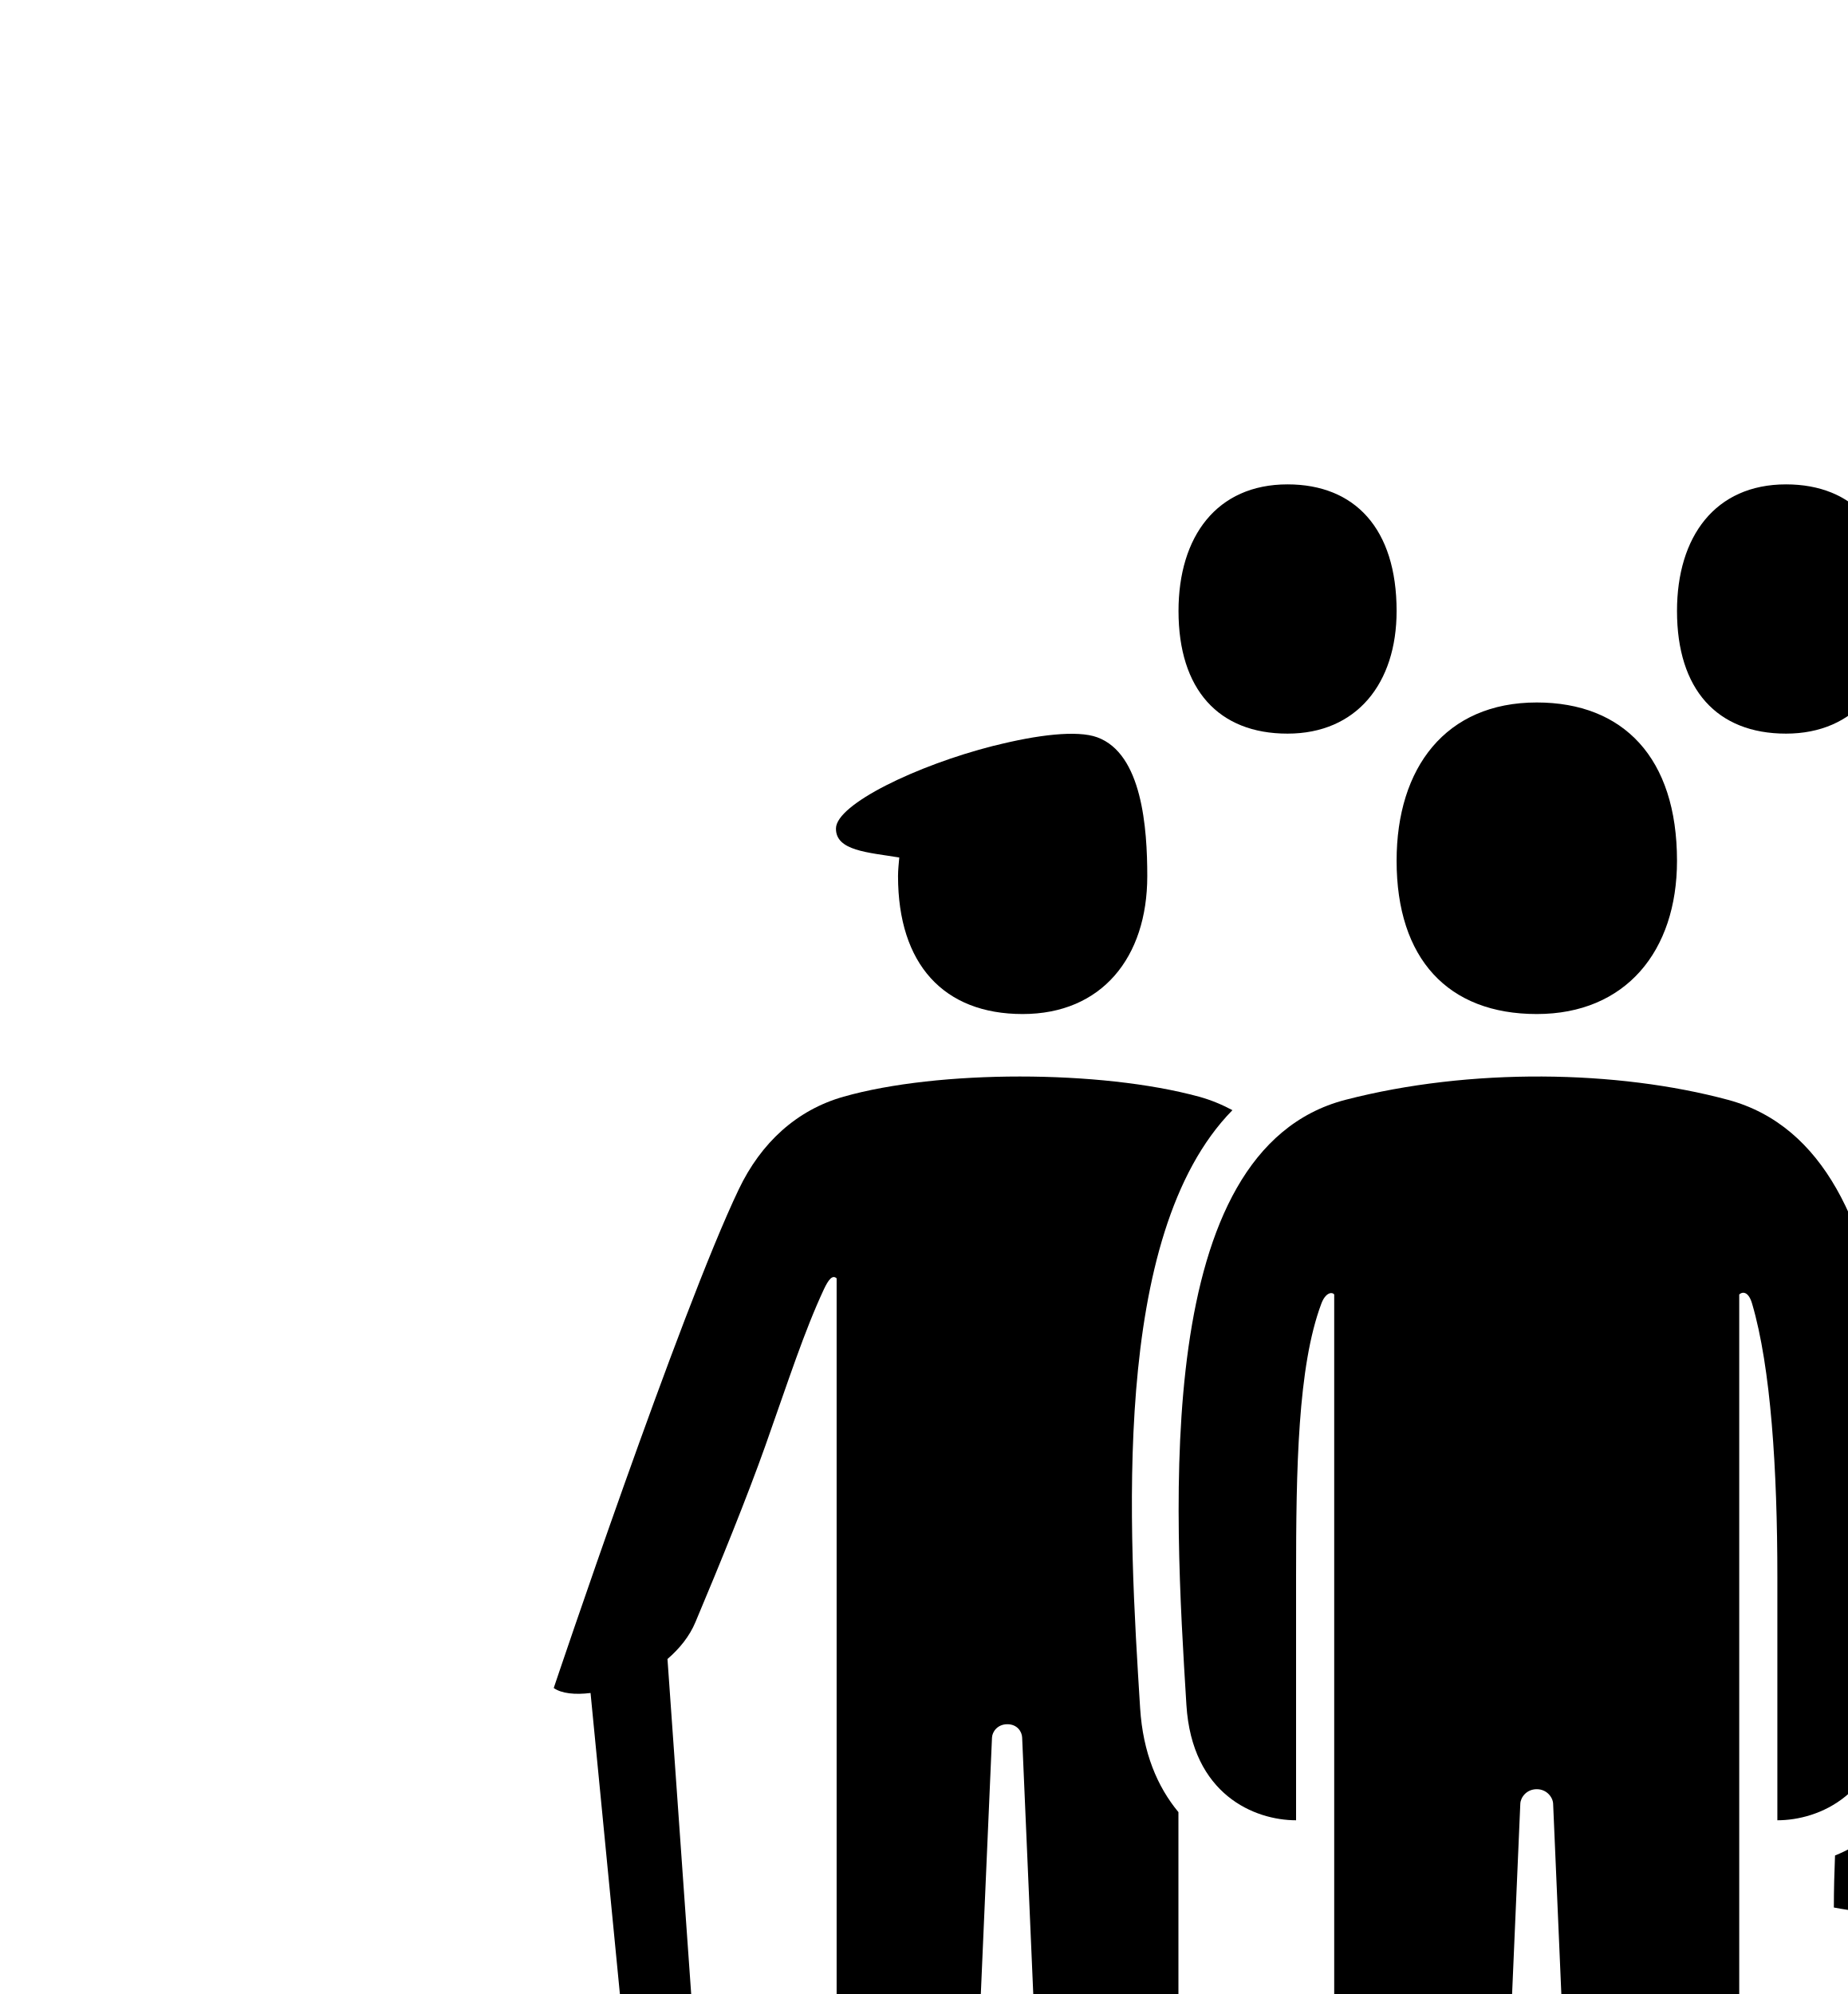
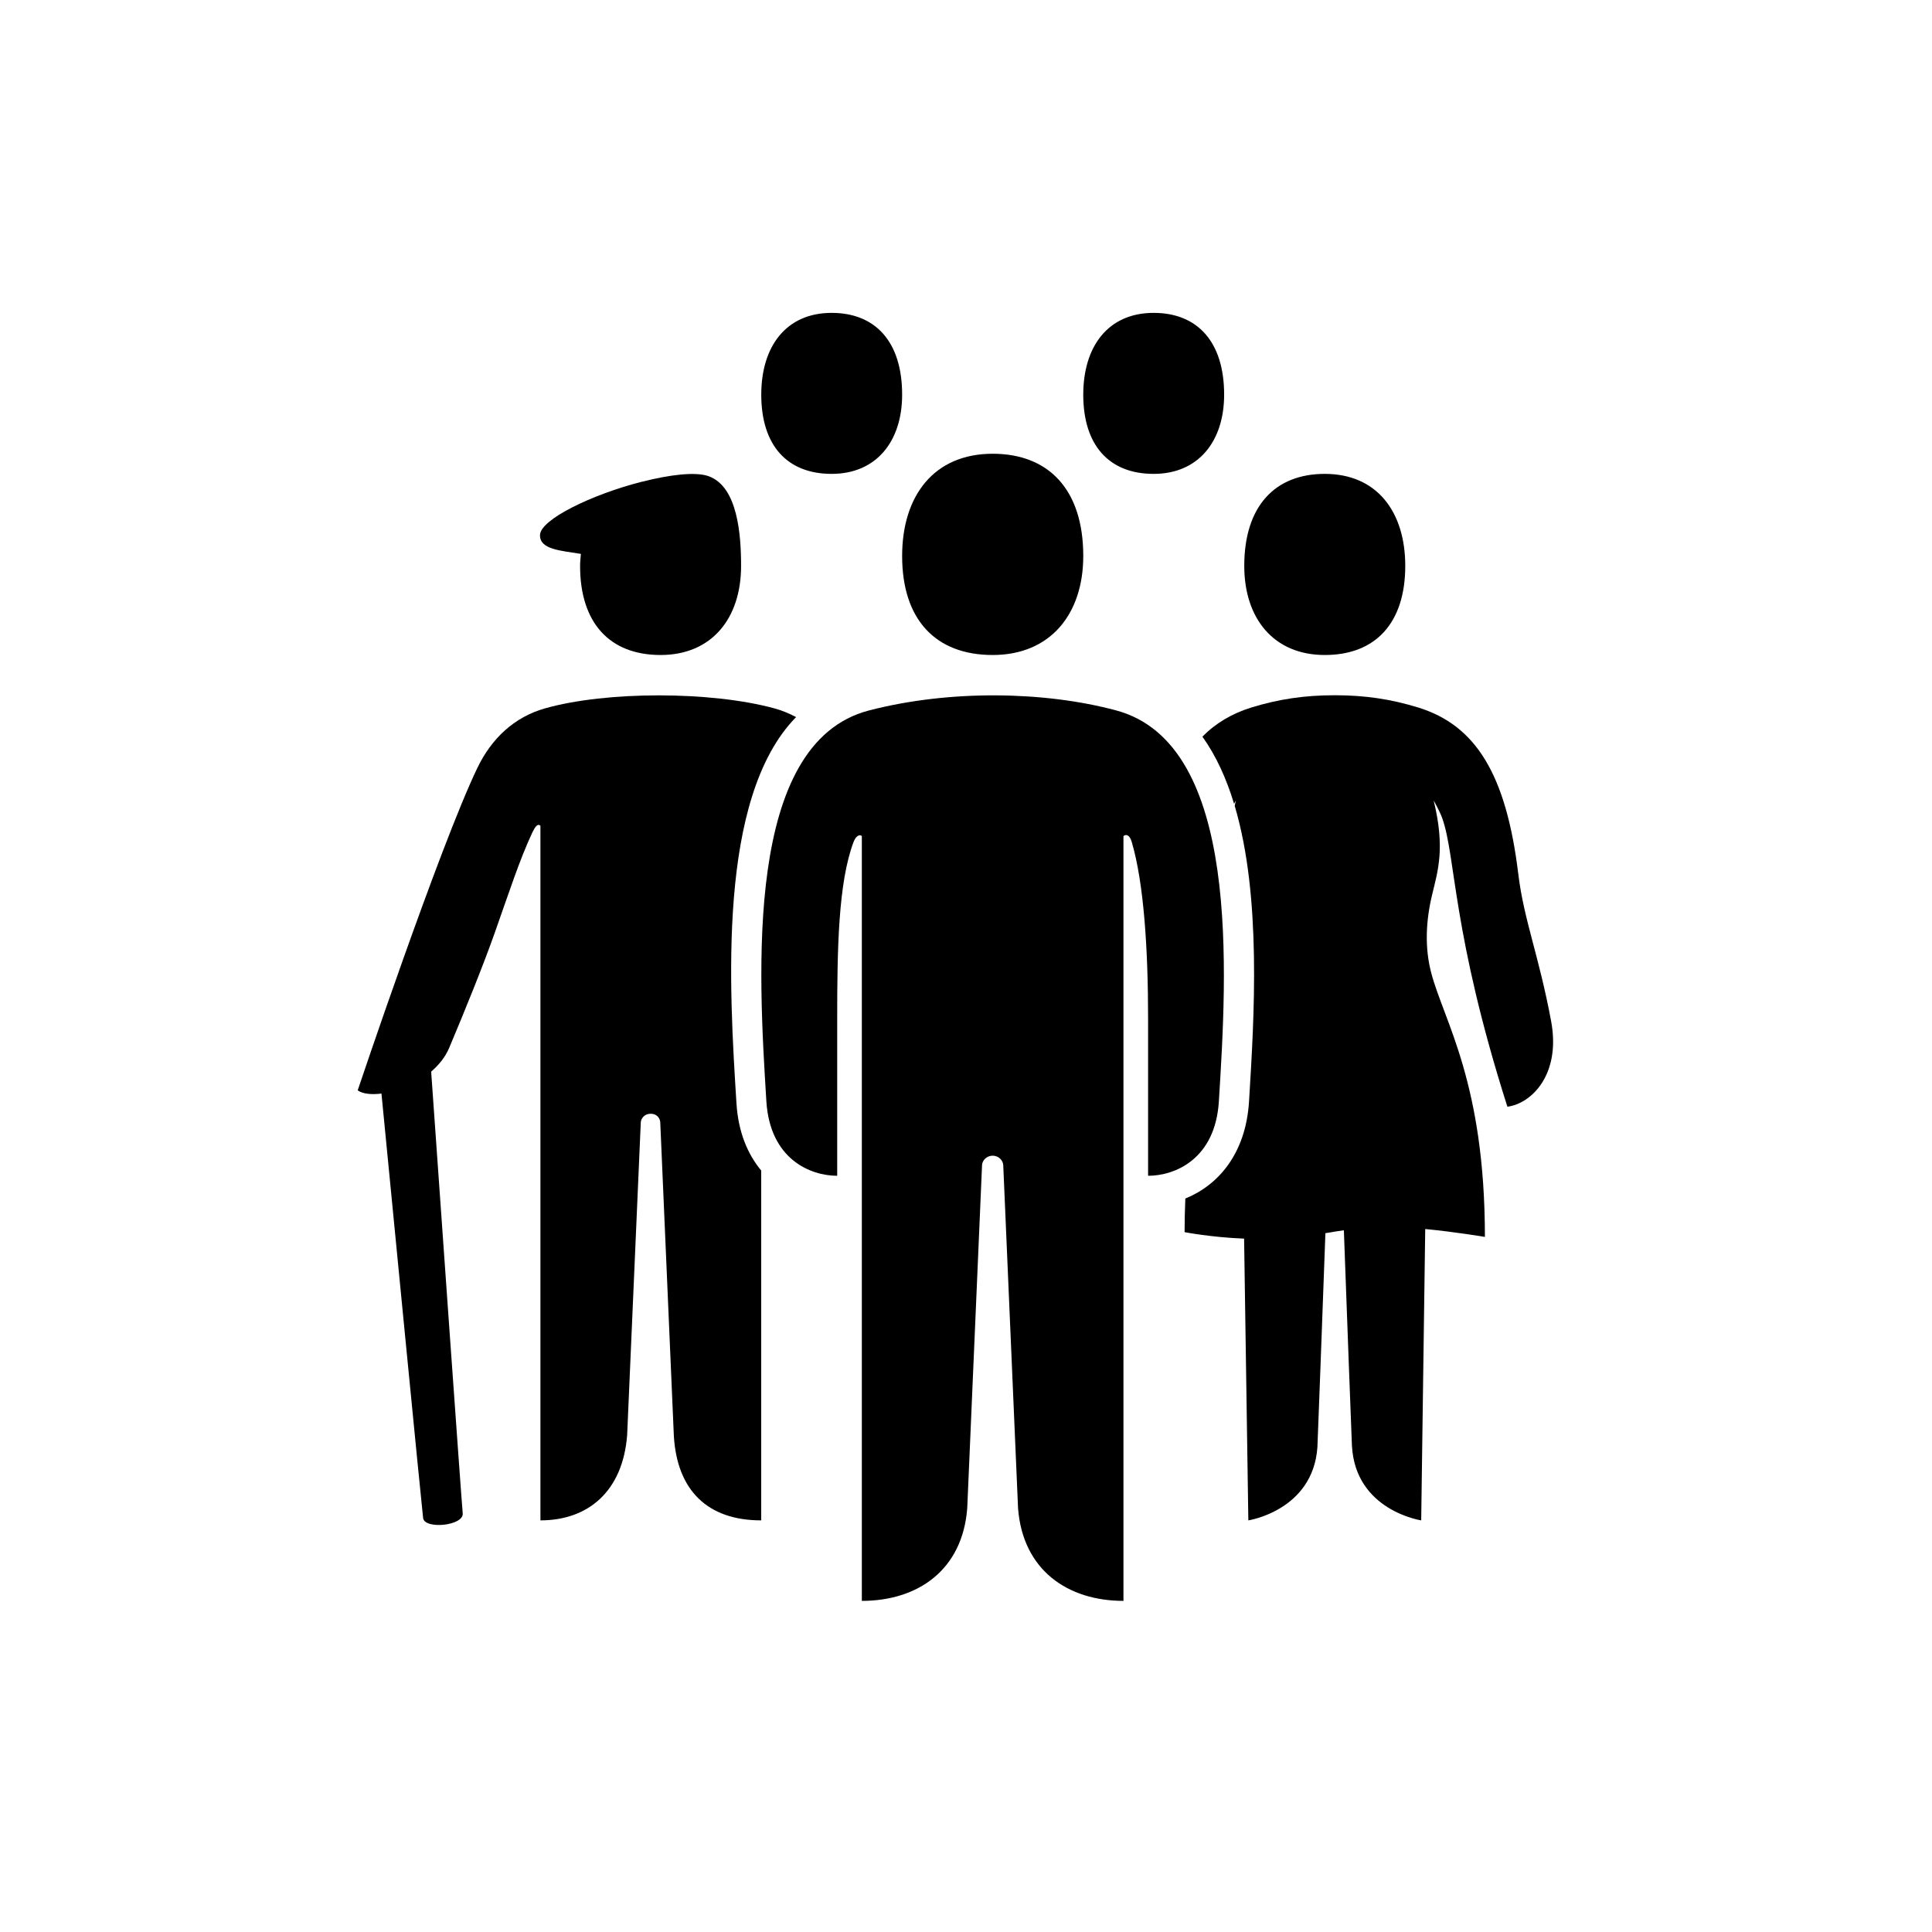
- <svg xmlns="http://www.w3.org/2000/svg" role="img" focusable="false" viewbox="0 0 36 36" fill="currentColor">
+ <svg xmlns="http://www.w3.org/2000/svg" role="img" aria-hidden="true" focusable="false" width="36" height="36" viewBox="0 0 36 36" fill="currentColor">
  <path d="M18.497 12.205C19.566 12.205 20.185 11.449 20.185 10.36C20.185 9.12 19.538 8.455 18.497 8.455C17.4 8.455 16.81 9.241 16.81 10.36C16.81 11.54 17.428 12.205 18.497 12.205Z" />
  <path d="M28.903 19.028C28.676 17.808 28.395 17.14 28.292 16.292C28.065 14.414 27.491 13.512 26.425 13.183C25.917 13.027 25.433 12.955 24.881 12.955H24.861C24.31 12.955 23.826 13.027 23.318 13.183C22.959 13.294 22.658 13.471 22.405 13.726C22.661 14.084 22.853 14.509 22.995 14.977C23.014 14.942 23.029 14.915 23.029 14.915C23.02 14.951 23.015 14.982 23.007 15.016C23.508 16.707 23.372 18.934 23.274 20.521C23.214 21.504 22.694 22.087 22.087 22.333C22.079 22.533 22.073 22.739 22.073 22.959C22.073 22.959 22.558 23.055 23.182 23.08L23.261 28.33C23.261 28.33 24.466 28.146 24.548 26.966C24.548 26.966 24.65 24.326 24.697 22.978C24.758 22.969 24.818 22.96 24.881 22.948C24.934 22.939 24.988 22.932 25.041 22.924C25.087 24.241 25.191 26.933 25.191 26.933C25.252 28.148 26.482 28.33 26.482 28.33L26.557 22.901C27.128 22.956 27.669 23.048 27.669 23.048C27.669 20.177 26.908 19.032 26.67 18.132C26.543 17.654 26.57 17.153 26.685 16.674C26.793 16.224 26.932 15.805 26.714 14.915C26.714 14.915 26.829 15.117 26.875 15.248C27.131 15.975 27.056 17.381 28.088 20.622C28.538 20.564 29.088 20.022 28.903 19.028Z" />
  <path d="M22.712 20.52C22.859 18.142 23.133 13.867 20.8 13.238C19.465 12.879 17.7 12.848 16.193 13.238C13.855 13.845 14.134 18.142 14.28 20.52C14.347 21.602 15.102 21.909 15.6 21.909C15.6 21.909 15.6 19.69 15.6 18.981C15.6 17.678 15.62 16.448 15.904 15.691C15.953 15.56 16.03 15.545 16.059 15.58V29.83C17.102 29.83 17.934 29.257 18.023 28.105C18.023 28.105 18.296 21.786 18.299 21.71C18.302 21.634 18.373 21.535 18.497 21.535C18.619 21.535 18.691 21.634 18.694 21.71C18.697 21.786 18.97 28.105 18.97 28.105C19.059 29.261 19.899 29.83 20.934 29.83V15.58C20.981 15.539 21.049 15.553 21.089 15.691C21.315 16.459 21.393 17.69 21.393 18.981C21.393 19.69 21.393 21.909 21.393 21.909C21.89 21.909 22.646 21.602 22.712 20.52Z" />
  <path d="M15.497 8.83C16.329 8.83 16.81 8.225 16.81 7.354C16.81 6.362 16.307 5.83 15.497 5.83C14.644 5.83 14.185 6.459 14.185 7.354C14.185 8.298 14.666 8.83 15.497 8.83Z" />
  <path d="M21.497 8.83C22.329 8.83 22.81 8.225 22.81 7.354C22.81 6.362 22.307 5.83 21.497 5.83C20.644 5.83 20.185 6.459 20.185 7.354C20.185 8.298 20.666 8.83 21.497 8.83Z" />
  <path d="M24.685 12.205C25.634 12.205 26.185 11.606 26.185 10.545C26.185 9.538 25.659 8.83 24.685 8.83C23.759 8.83 23.185 9.429 23.185 10.545C23.185 11.525 23.734 12.205 24.685 12.205Z" />
  <path d="M14.834 13.362C14.708 13.295 14.575 13.239 14.432 13.2C13.247 12.876 11.293 12.876 10.153 13.2C9.586 13.361 9.159 13.757 8.893 14.313C8.185 15.79 6.665 20.317 6.665 20.317C6.759 20.384 6.922 20.4 7.108 20.377C7.25 21.834 7.855 28.054 7.884 28.286C7.911 28.503 8.645 28.431 8.622 28.198C8.598 27.953 8.171 21.911 8.034 19.968C8.178 19.844 8.299 19.696 8.371 19.523C8.669 18.816 8.995 18.012 9.213 17.398C9.495 16.602 9.679 16.027 9.918 15.515C9.97 15.406 10.018 15.339 10.07 15.386V28.33C10.954 28.33 11.604 27.795 11.686 26.742C11.686 26.742 11.937 20.983 11.94 20.914C11.943 20.844 12.006 20.753 12.125 20.753C12.245 20.753 12.301 20.844 12.303 20.914C12.306 20.983 12.556 26.753 12.556 26.753C12.615 27.769 13.182 28.33 14.184 28.33V21.811C13.931 21.506 13.757 21.097 13.723 20.56C13.591 18.444 13.356 14.869 14.834 13.362Z" />
  <path d="M10.824 10.321C10.818 10.395 10.809 10.467 10.809 10.545C10.809 11.606 11.359 12.205 12.309 12.205C13.26 12.205 13.809 11.525 13.809 10.545C13.809 9.97 13.748 9.071 13.206 8.874C12.964 8.786 12.485 8.844 11.969 8.975C11.965 8.975 11.961 8.977 11.957 8.977C11.03 9.213 10.066 9.681 10.062 9.97C10.057 10.241 10.448 10.259 10.824 10.321Z" />
</svg>
